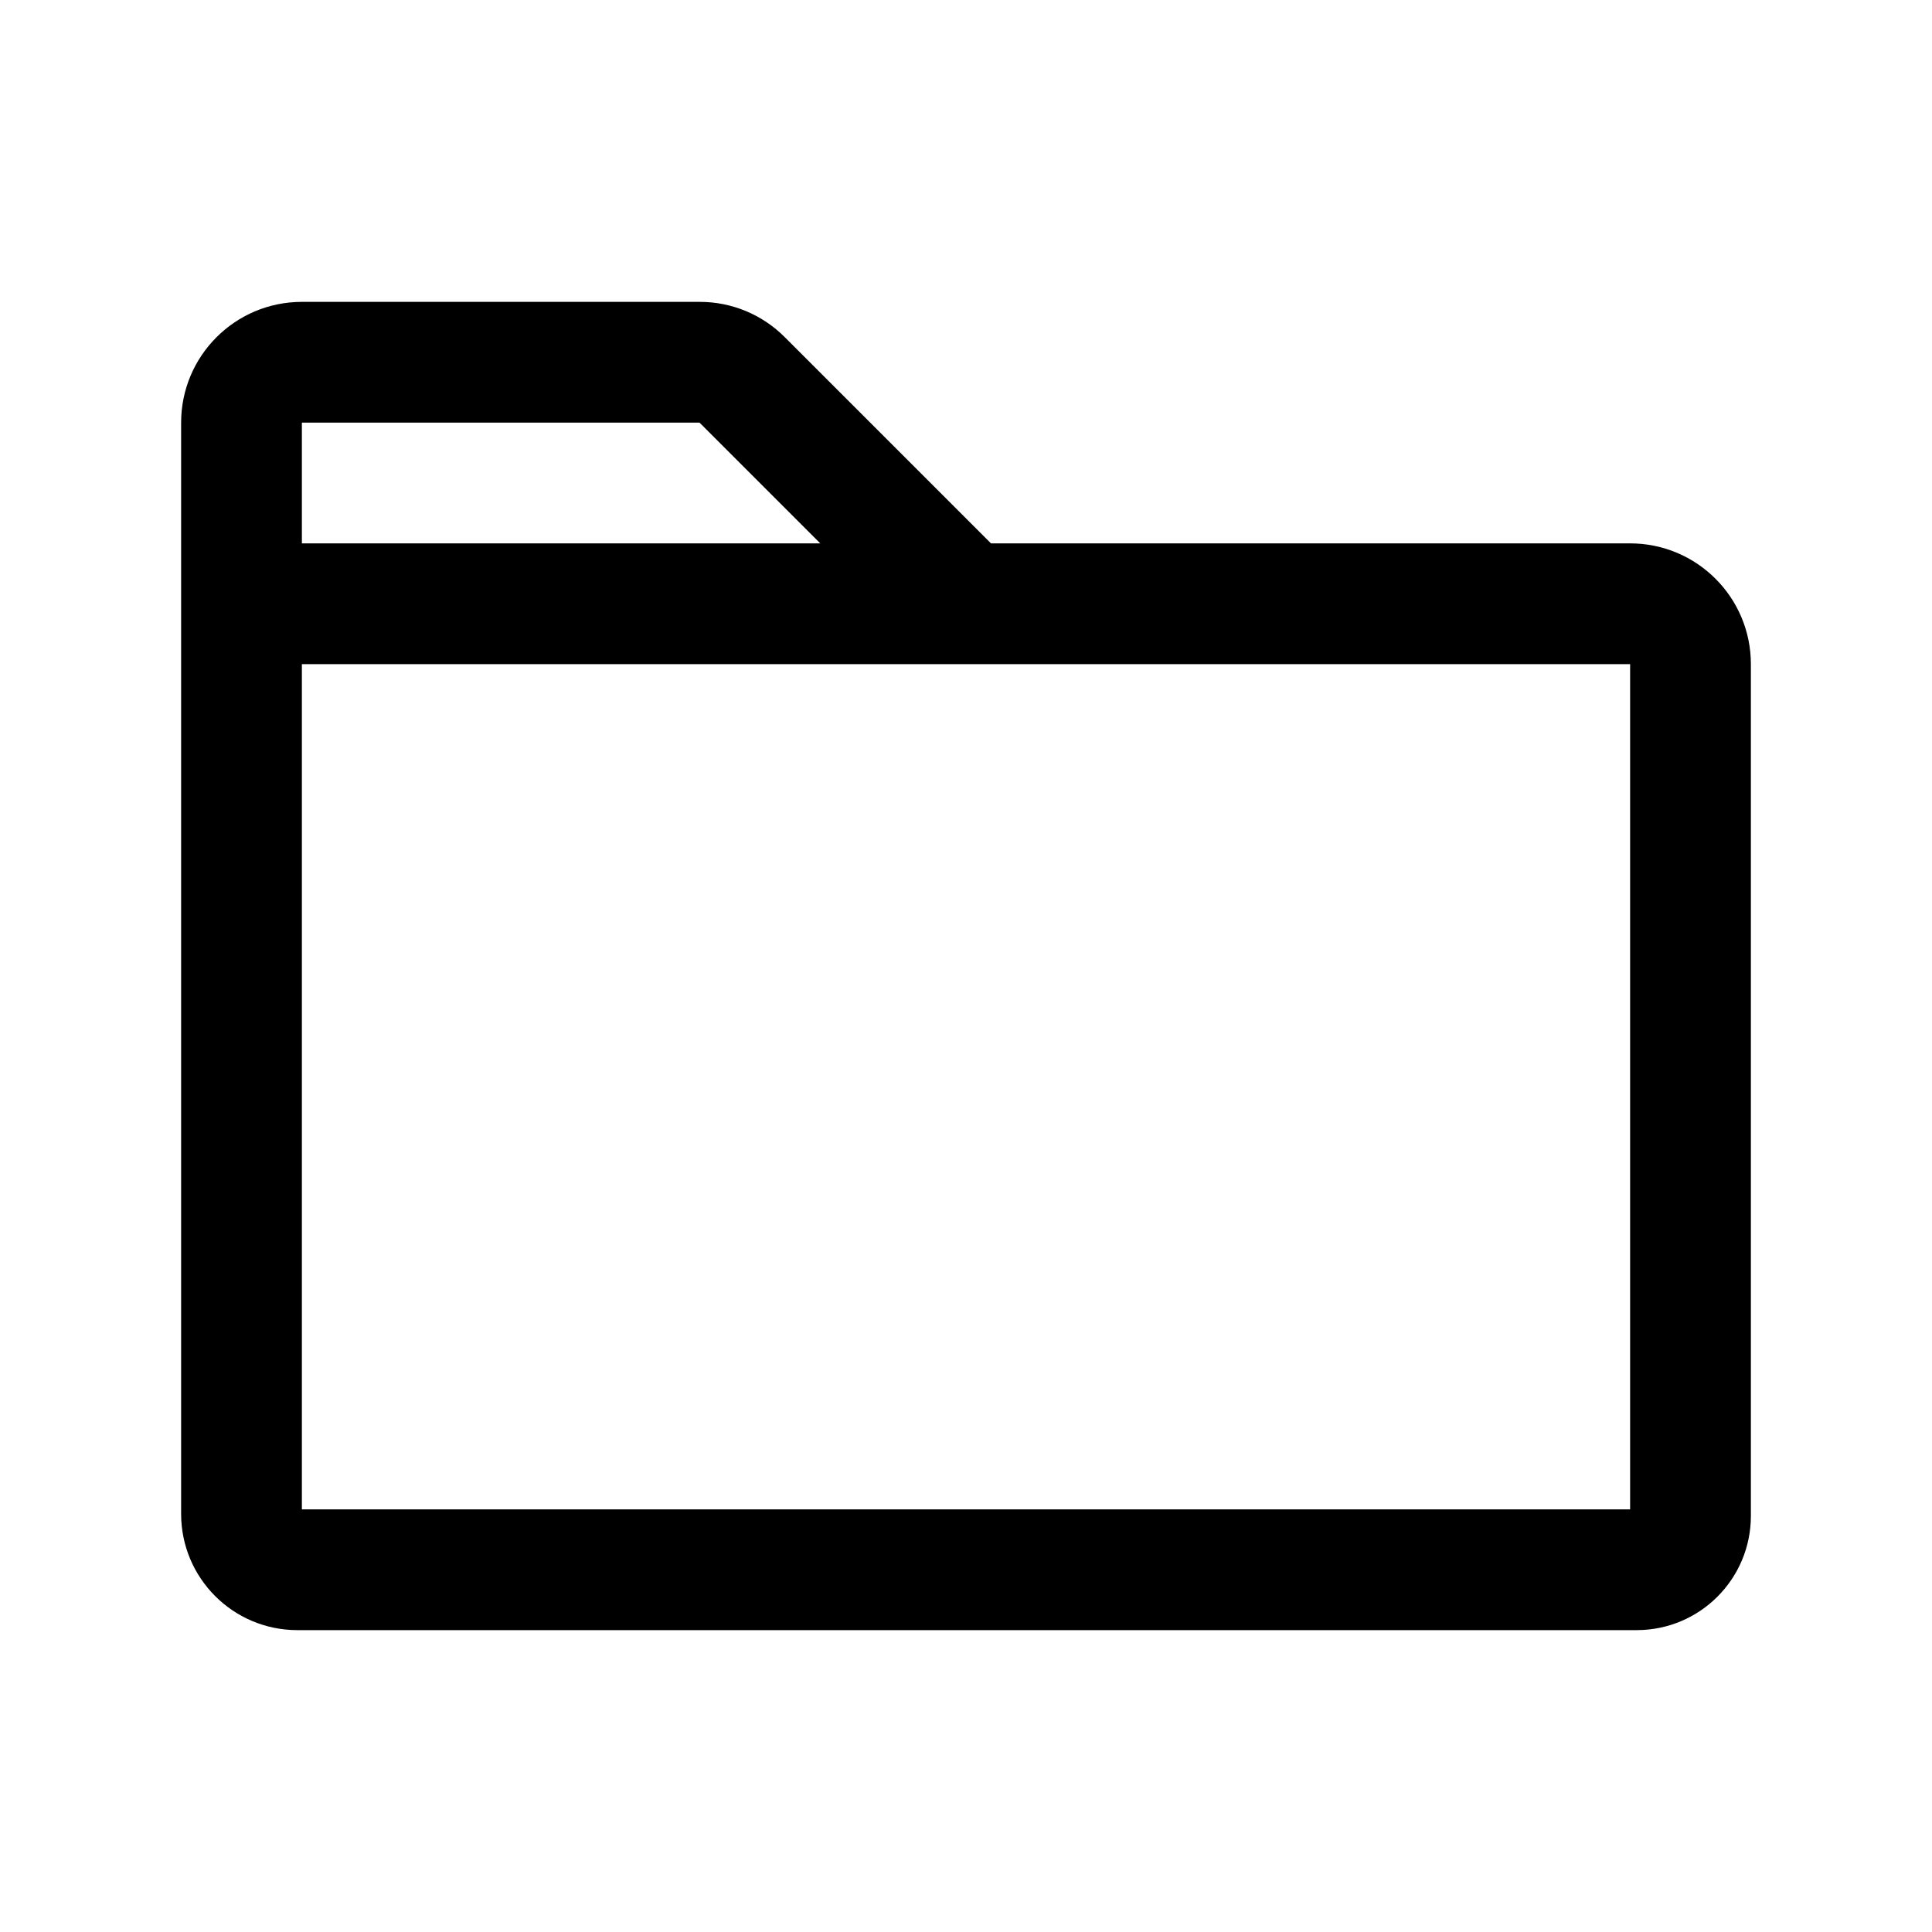
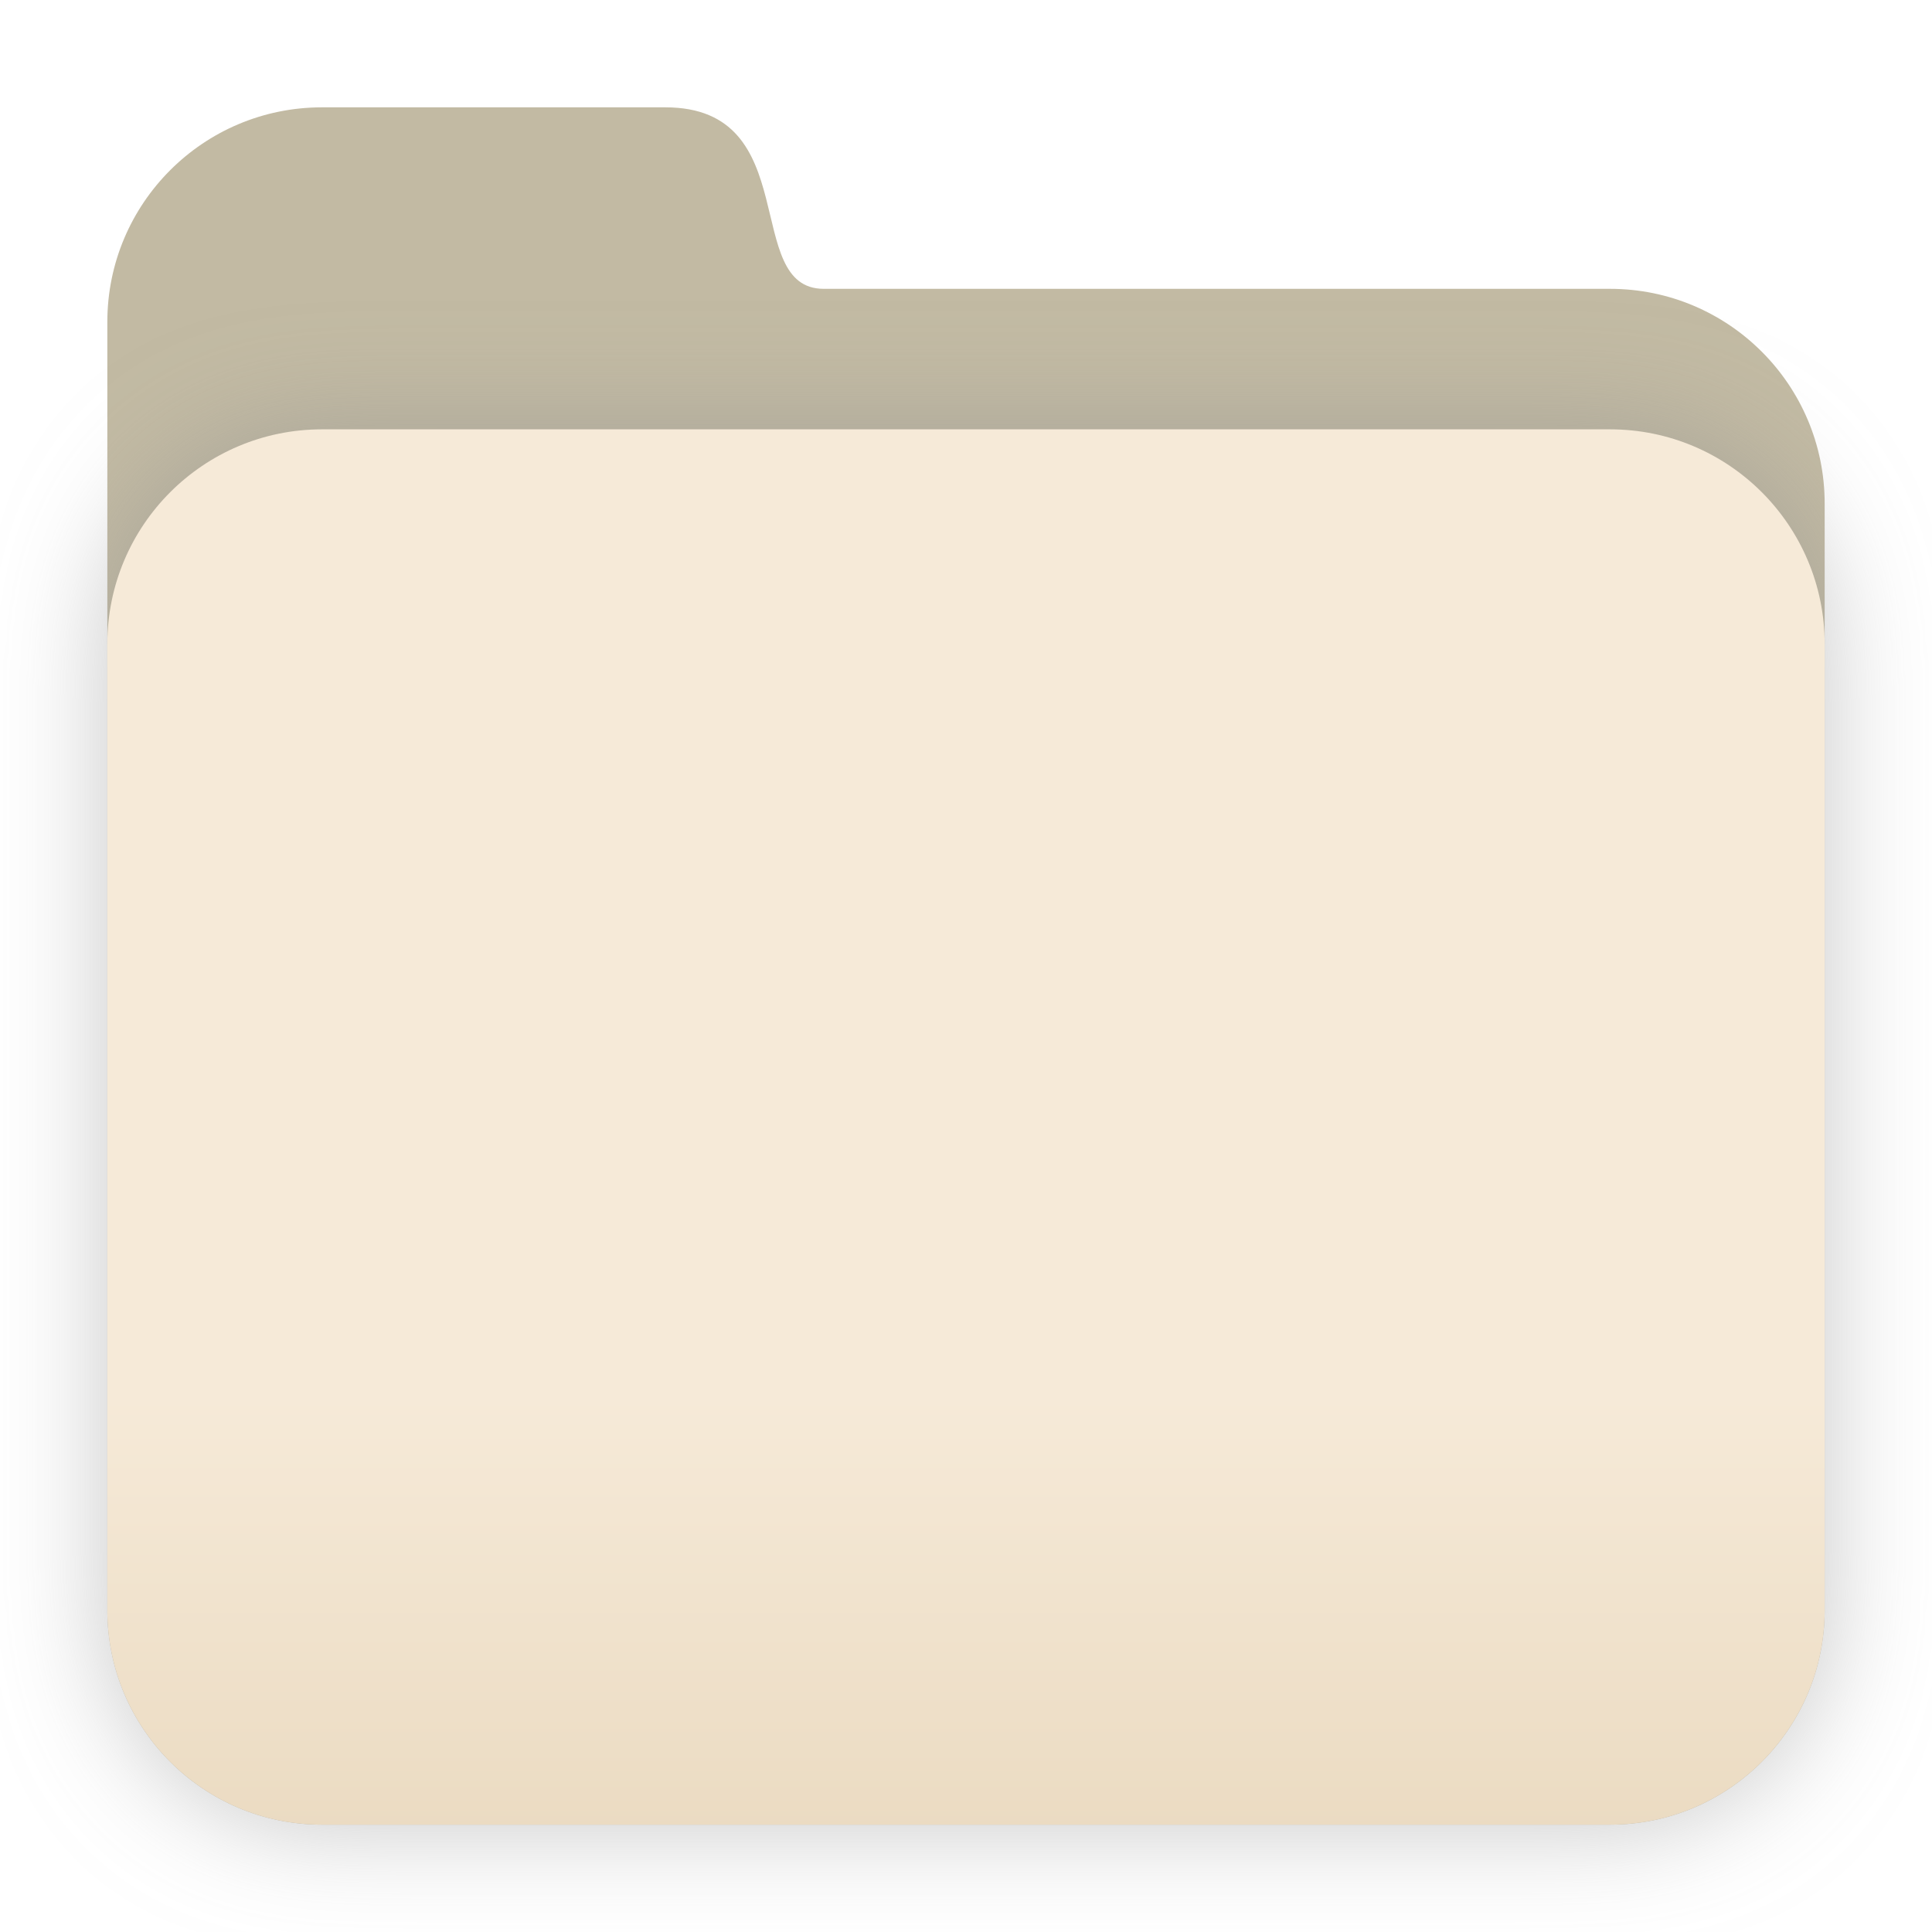
- <svg xmlns="http://www.w3.org/2000/svg" width="32" height="32" fill="currentColor" viewBox="0 0 256 256">
-   <path d="M216,72H131.31L104,44.69A15.86,15.86,0,0,0,92.69,40H40A16,16,0,0,0,24,56V200.62A15.4,15.4,0,0,0,39.38,216H216.89A15.13,15.13,0,0,0,232,200.89V88A16,16,0,0,0,216,72ZM40,56H92.69l16,16H40ZM216,200H40V88H216Z" />
+ <svg xmlns="http://www.w3.org/2000/svg" xmlns:xlink="http://www.w3.org/1999/xlink" width="18px" height="18px" viewBox="0 0 18 18" version="1.1">
+   <defs>
+     <linearGradient x1="50%" y1="69.086%" x2="50%" y2="100%" id="linearGradient-1">
+       <stop stop-color="#F6EAD8" offset="0%" />
+       <stop stop-color="#EBDBC2" offset="100%" />
+     </linearGradient>
+     <rect id="path-2" x="0" y="3" width="16" height="13" rx="2" />
+     <filter x="-9.4%" y="-11.5%" width="118.8%" height="123.1%" filterUnits="objectBoundingBox" id="filter-3">
+       <feOffset dx="0" dy="0" in="SourceAlpha" result="shadowOffsetOuter1" />
+       <feGaussianBlur stdDeviation="0.5" in="shadowOffsetOuter1" result="shadowBlurOuter1" />
+       <feColorMatrix values="0 0 0 0 0.563   0 0 0 0 0.563   0 0 0 0 0.563  0 0 0 0.5 0" type="matrix" in="shadowBlurOuter1" />
+     </filter>
+   </defs>
+   <g id="folder" stroke="none" stroke-width="1" fill="none" fill-rule="evenodd">
+     <g id="Group-17" transform="translate(1, 1)">
+       <path d="M2,0 C3.066,0 4.132,0 5.199,0 C6.503,0 5.903,1.691 6.675,1.691 C9.117,1.691 11.558,1.691 14,1.691 C15.105,1.691 16,2.587 16,3.691 L16,14 C16,15.105 15.105,16 14,16 L2,16 C0.895,16 0,15.105 0,14 L-4.4408921e-16,2 C-4.4408921e-16,0.895 0.895,2.22044605e-16 2,0 Z" id="Rectangle" fill="#C2BAA3" />
+       <g id="Rectangle">
+         <use fill="black" fill-opacity="1" filter="url(#filter-3)" xlink:href="#path-2" />
+         <use fill="url(#linearGradient-1)" fill-rule="evenodd" xlink:href="#path-2" />
+       </g>
+     </g>
+   </g>
</svg>
